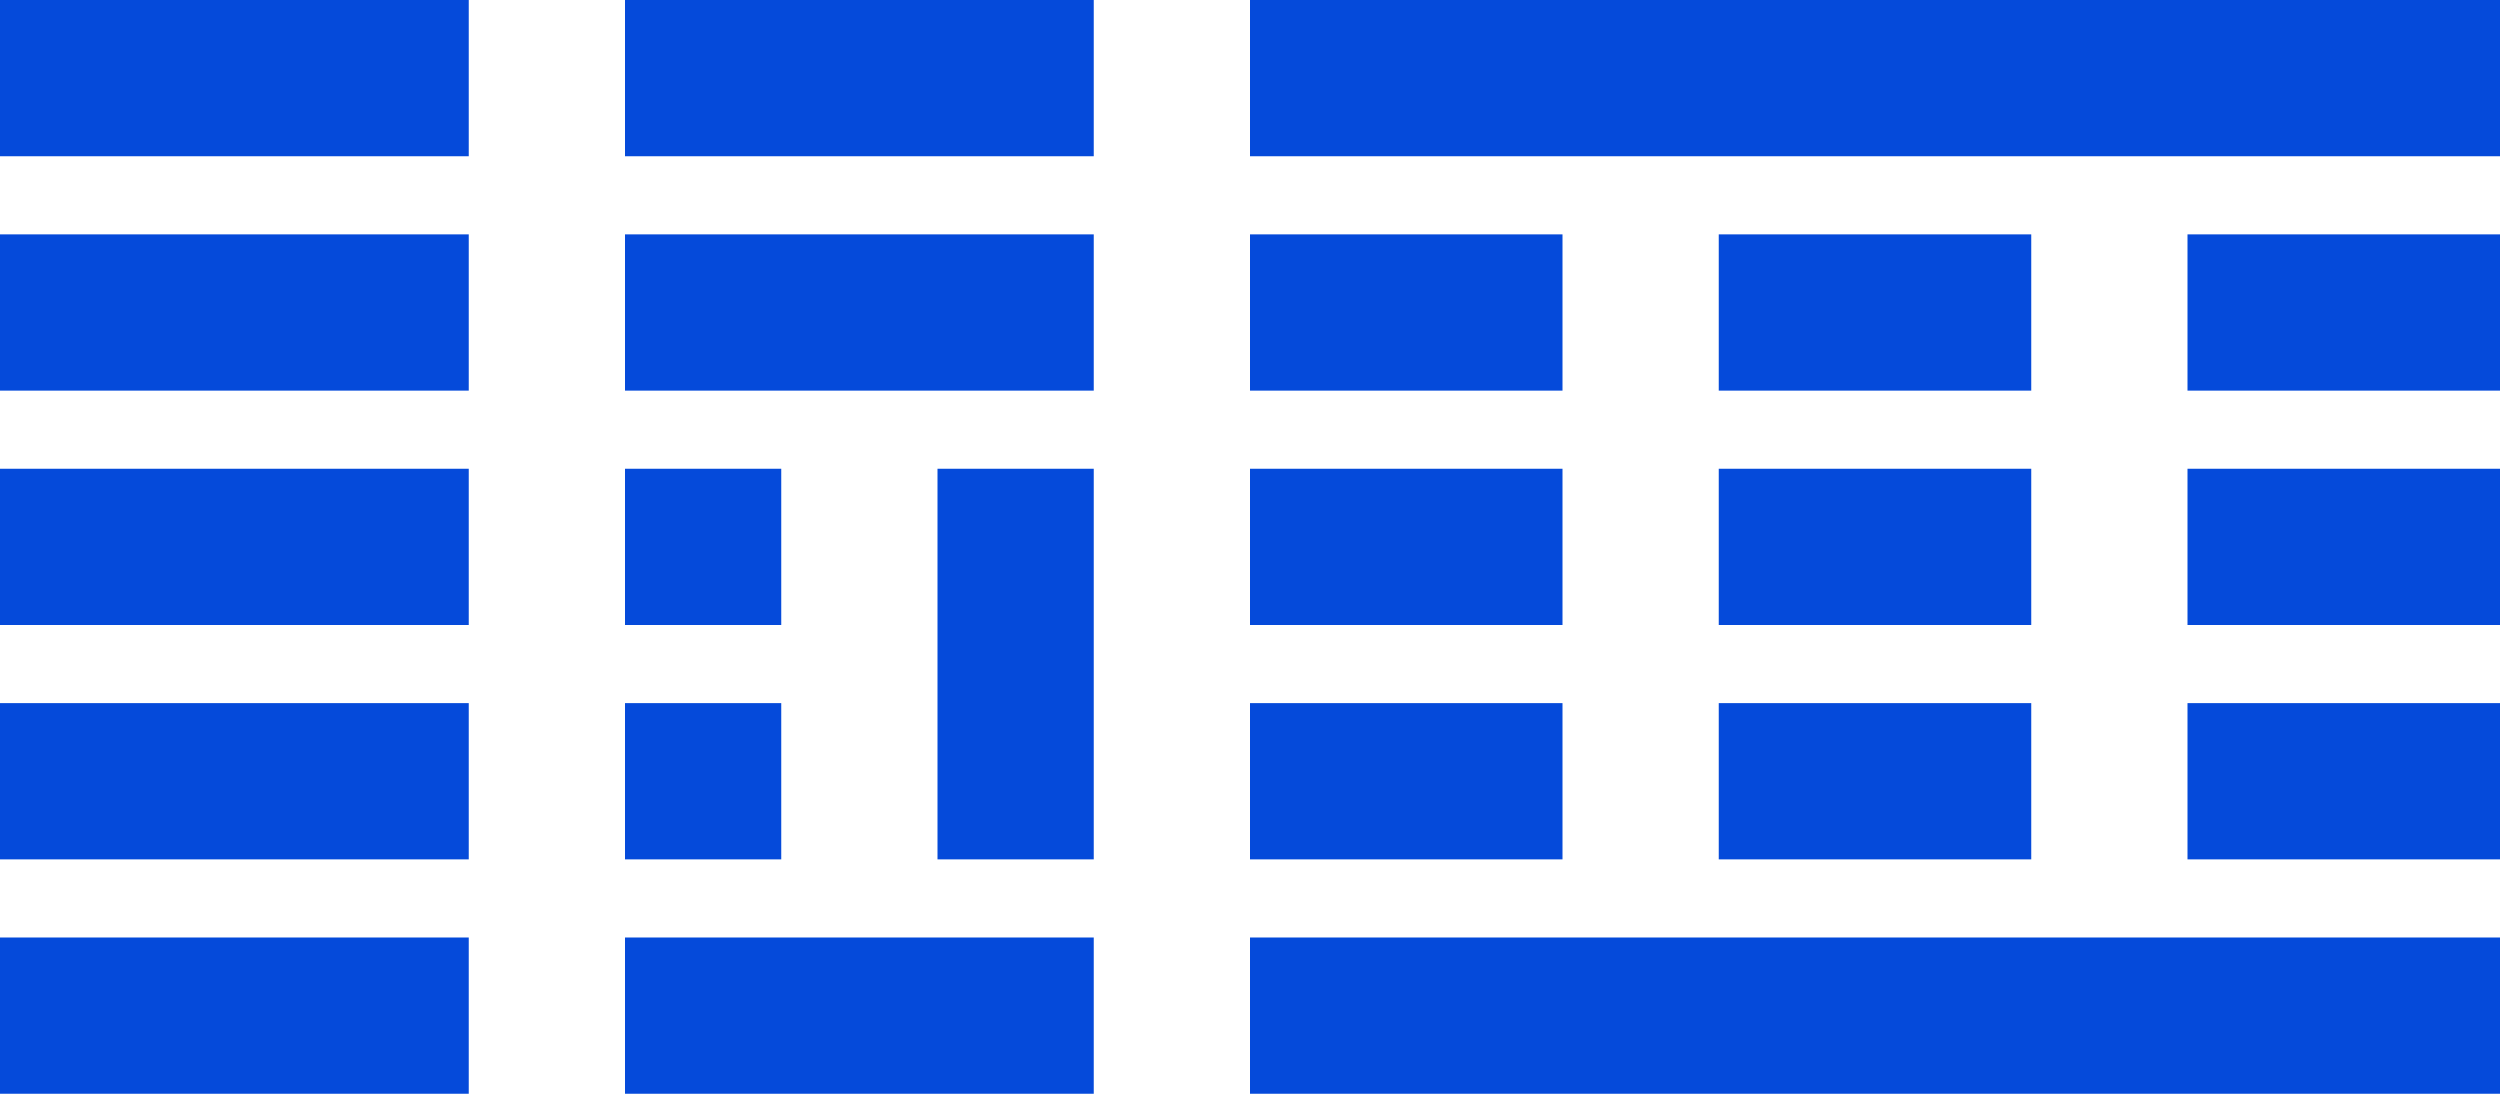
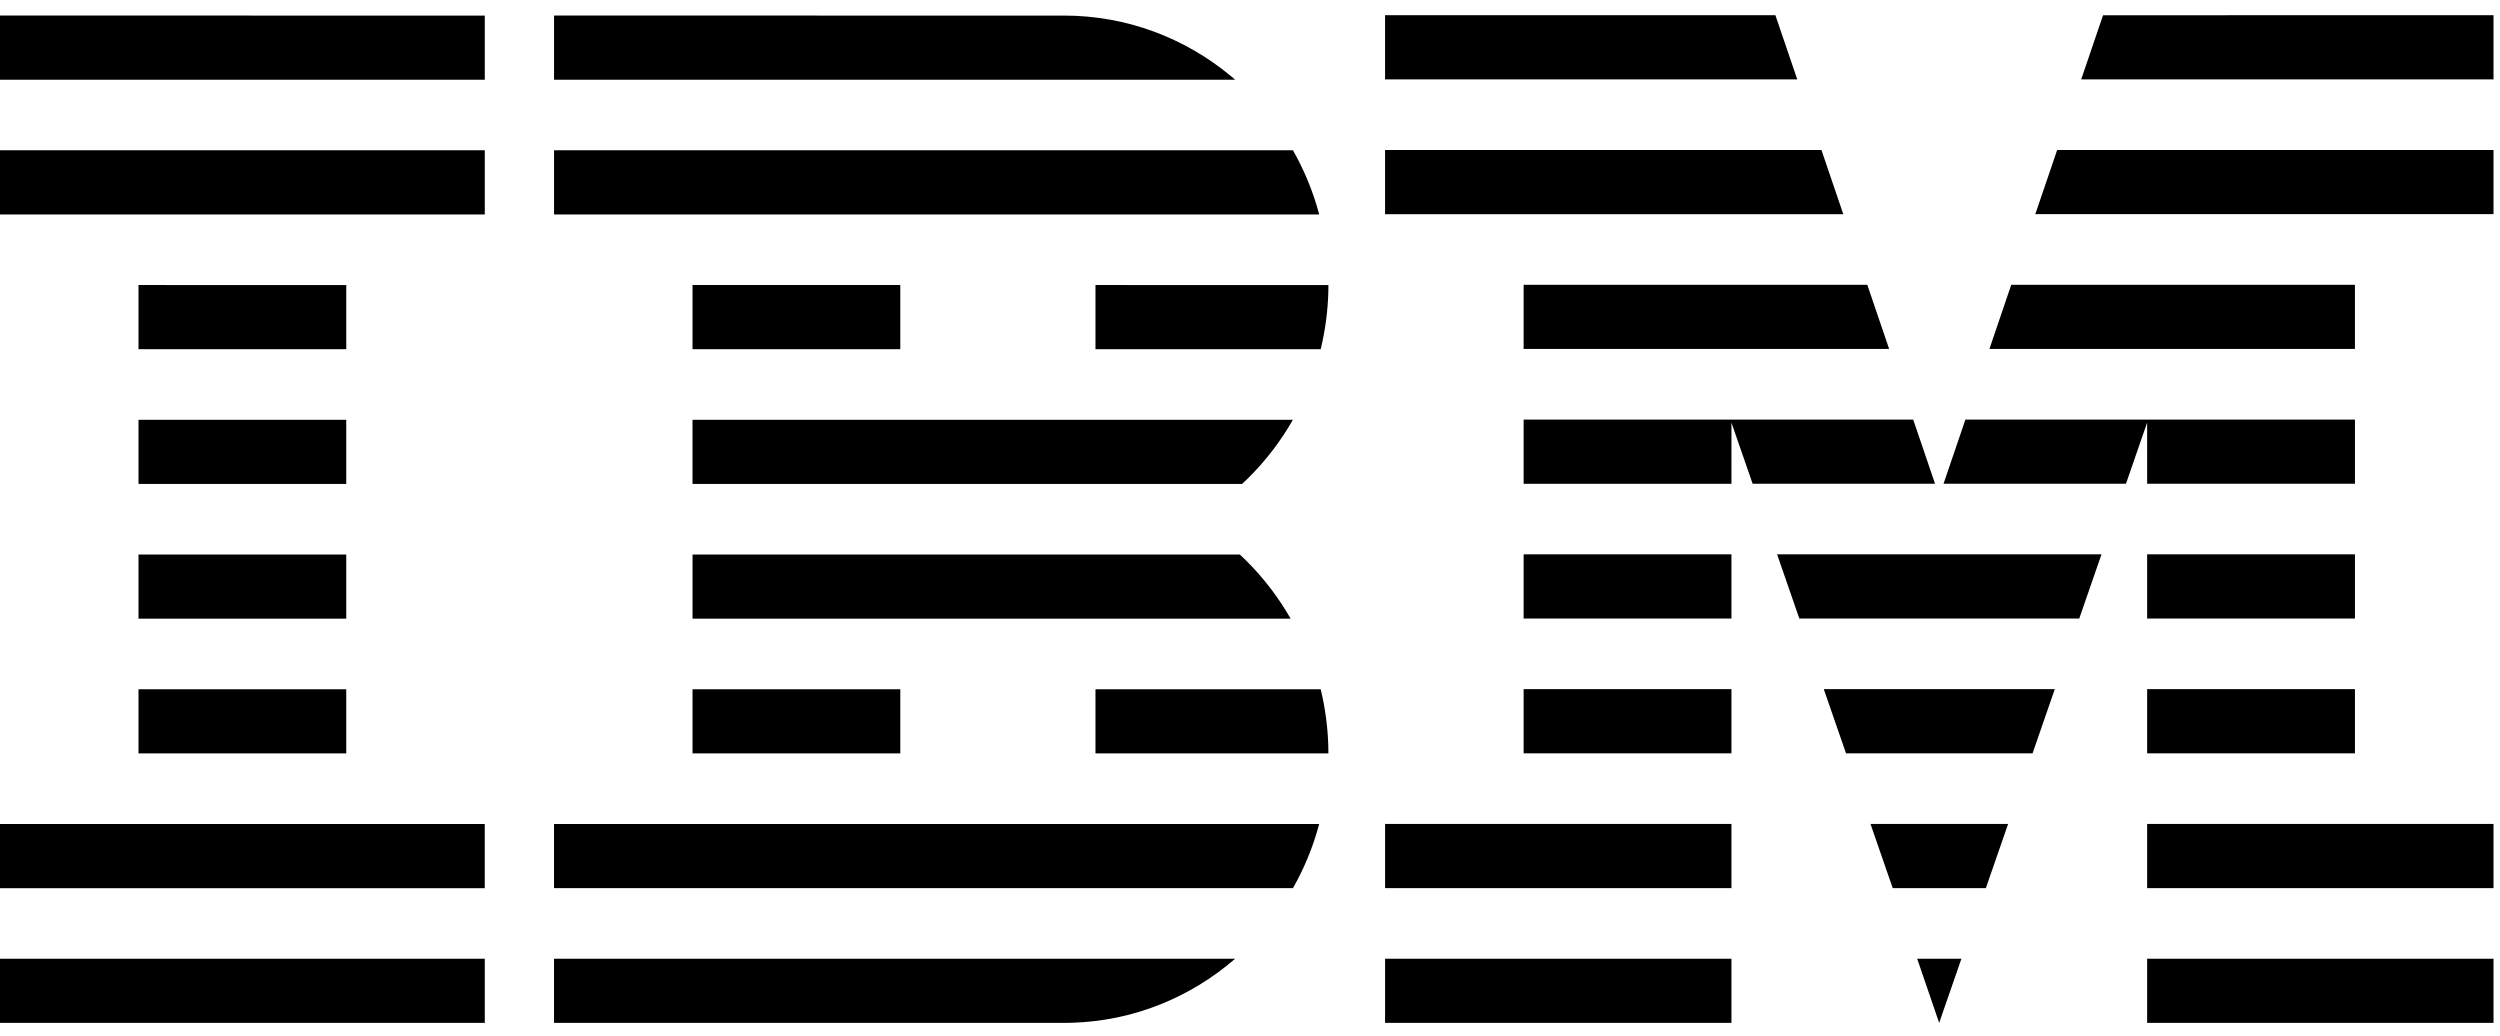
- <svg xmlns="http://www.w3.org/2000/svg" viewBox="0 0 32 14" fill="#054ADA">
-   <path d="M0 0h6v2H0zm0 3h6v2H0zm0 3h6v2H0zm0 3h6v2H0zm0 3h6v2H0zM8 0h6v2H8zm0 3h6v2H8zm0 3h2v2H8zm0 3h2v2H8zm0 3h6v2H8zm4-6h2v5h-2zM16 0h16v2H16zm0 3h4v2h-4zm6 0h4v2h-4zm6 0h4v2h-4zm-12 3h4v2h-4zm6 0h4v2h-4zm6 0h4v2h-4zm-12 3h4v2h-4zm6 0h4v2h-4zm6 0h4v2h-4zm-12 3h16v2H16z" />
+ <svg xmlns="http://www.w3.org/2000/svg" class="c4d--footer-logo__logo" aria-labelledby="footer-logo" width="157" height="65" viewBox="0 0 157 65">
+   <path d="M30.444 60.208v4.03H0v-4.03zm78.291-.001v4.03H86.983v-4.03zm47.858 0v4.03H134.84v-4.03zm-33.416 0-1.398 4.03-1.38-4.03zm-88.384 0h42.775c-2.797 2.426-6.39 3.925-10.327 4.025l-.423.006H34.793zh42.775Zm-4.35-8.46v4.03H0v-4.03zm52.402 0c-.332 1.248-.8 2.44-1.389 3.555l-.259.474H34.793v-4.029zm73.748-.005v4.031H134.84v-4.03zm-47.858 0v4.031H86.983v-4.03zm17.375 0-1.398 4.031h-5.85l-1.395-4.03zM21.745 43.285v4.03H8.698v-4.03zm61.195 0a17.3 17.3 0 0 1 .476 3.51l.008.52H68.796v-4.03zm-26.401 0v4.03H43.491v-4.03zm72.502-.007-1.396 4.03H115.93l-1.397-4.03zm18.85 0v4.03h-13.05v-4.03zm-39.156 0v4.03H95.684v-4.03zm-86.99-8.454v4.03H8.698v-4.03zm56.117 0a17 17 0 0 1 2.926 3.582l.264.447h-37.56v-4.03zm30.873-.01v4.03H95.684v-4.03zm39.157 0v4.03H134.84v-4.03zm-15.919 0-1.396 4.03h-17.579l-1.396-4.03zm-50.778-8.452a17 17 0 0 1-2.82 3.674l-.37.355H43.49v-4.029zm-59.45 0v4.03H8.698v-4.03zm126.147-.013v4.031H134.84v-3.839l-1.33 3.839h-11.456l1.373-4.03zm-27.743 0 1.372 4.031h-11.456l-1.33-3.839v3.84H95.684v-4.032zm-98.404-8.448v4.03H8.698V17.9zm61.68 0c0 1.215-.134 2.399-.375 3.542l-.11.487H68.796V17.9zM56.538 17.9v4.03H43.491V17.9zm91.352-.015v4.03h-22.954l1.37-4.03zm-30.624 0 1.372 4.03H95.684v-4.03zM30.444 9.437v4.03H0v-4.03zm50.753 0a17 17 0 0 1 1.498 3.499l.15.531H34.794v-4.03zm75.396-.018v4.03h-28.776l1.373-4.03zm-42.207 0 1.372 4.031H86.982V9.42zM30.444.978v4.03H0V.977zm36.374 0c3.96 0 7.594 1.415 10.448 3.772l.303.257H34.794V.977zm89.775-.022v4.031h-25.894l1.372-4.03zm-45.098 0 1.372 4.03H86.982V.955z" />
</svg>
